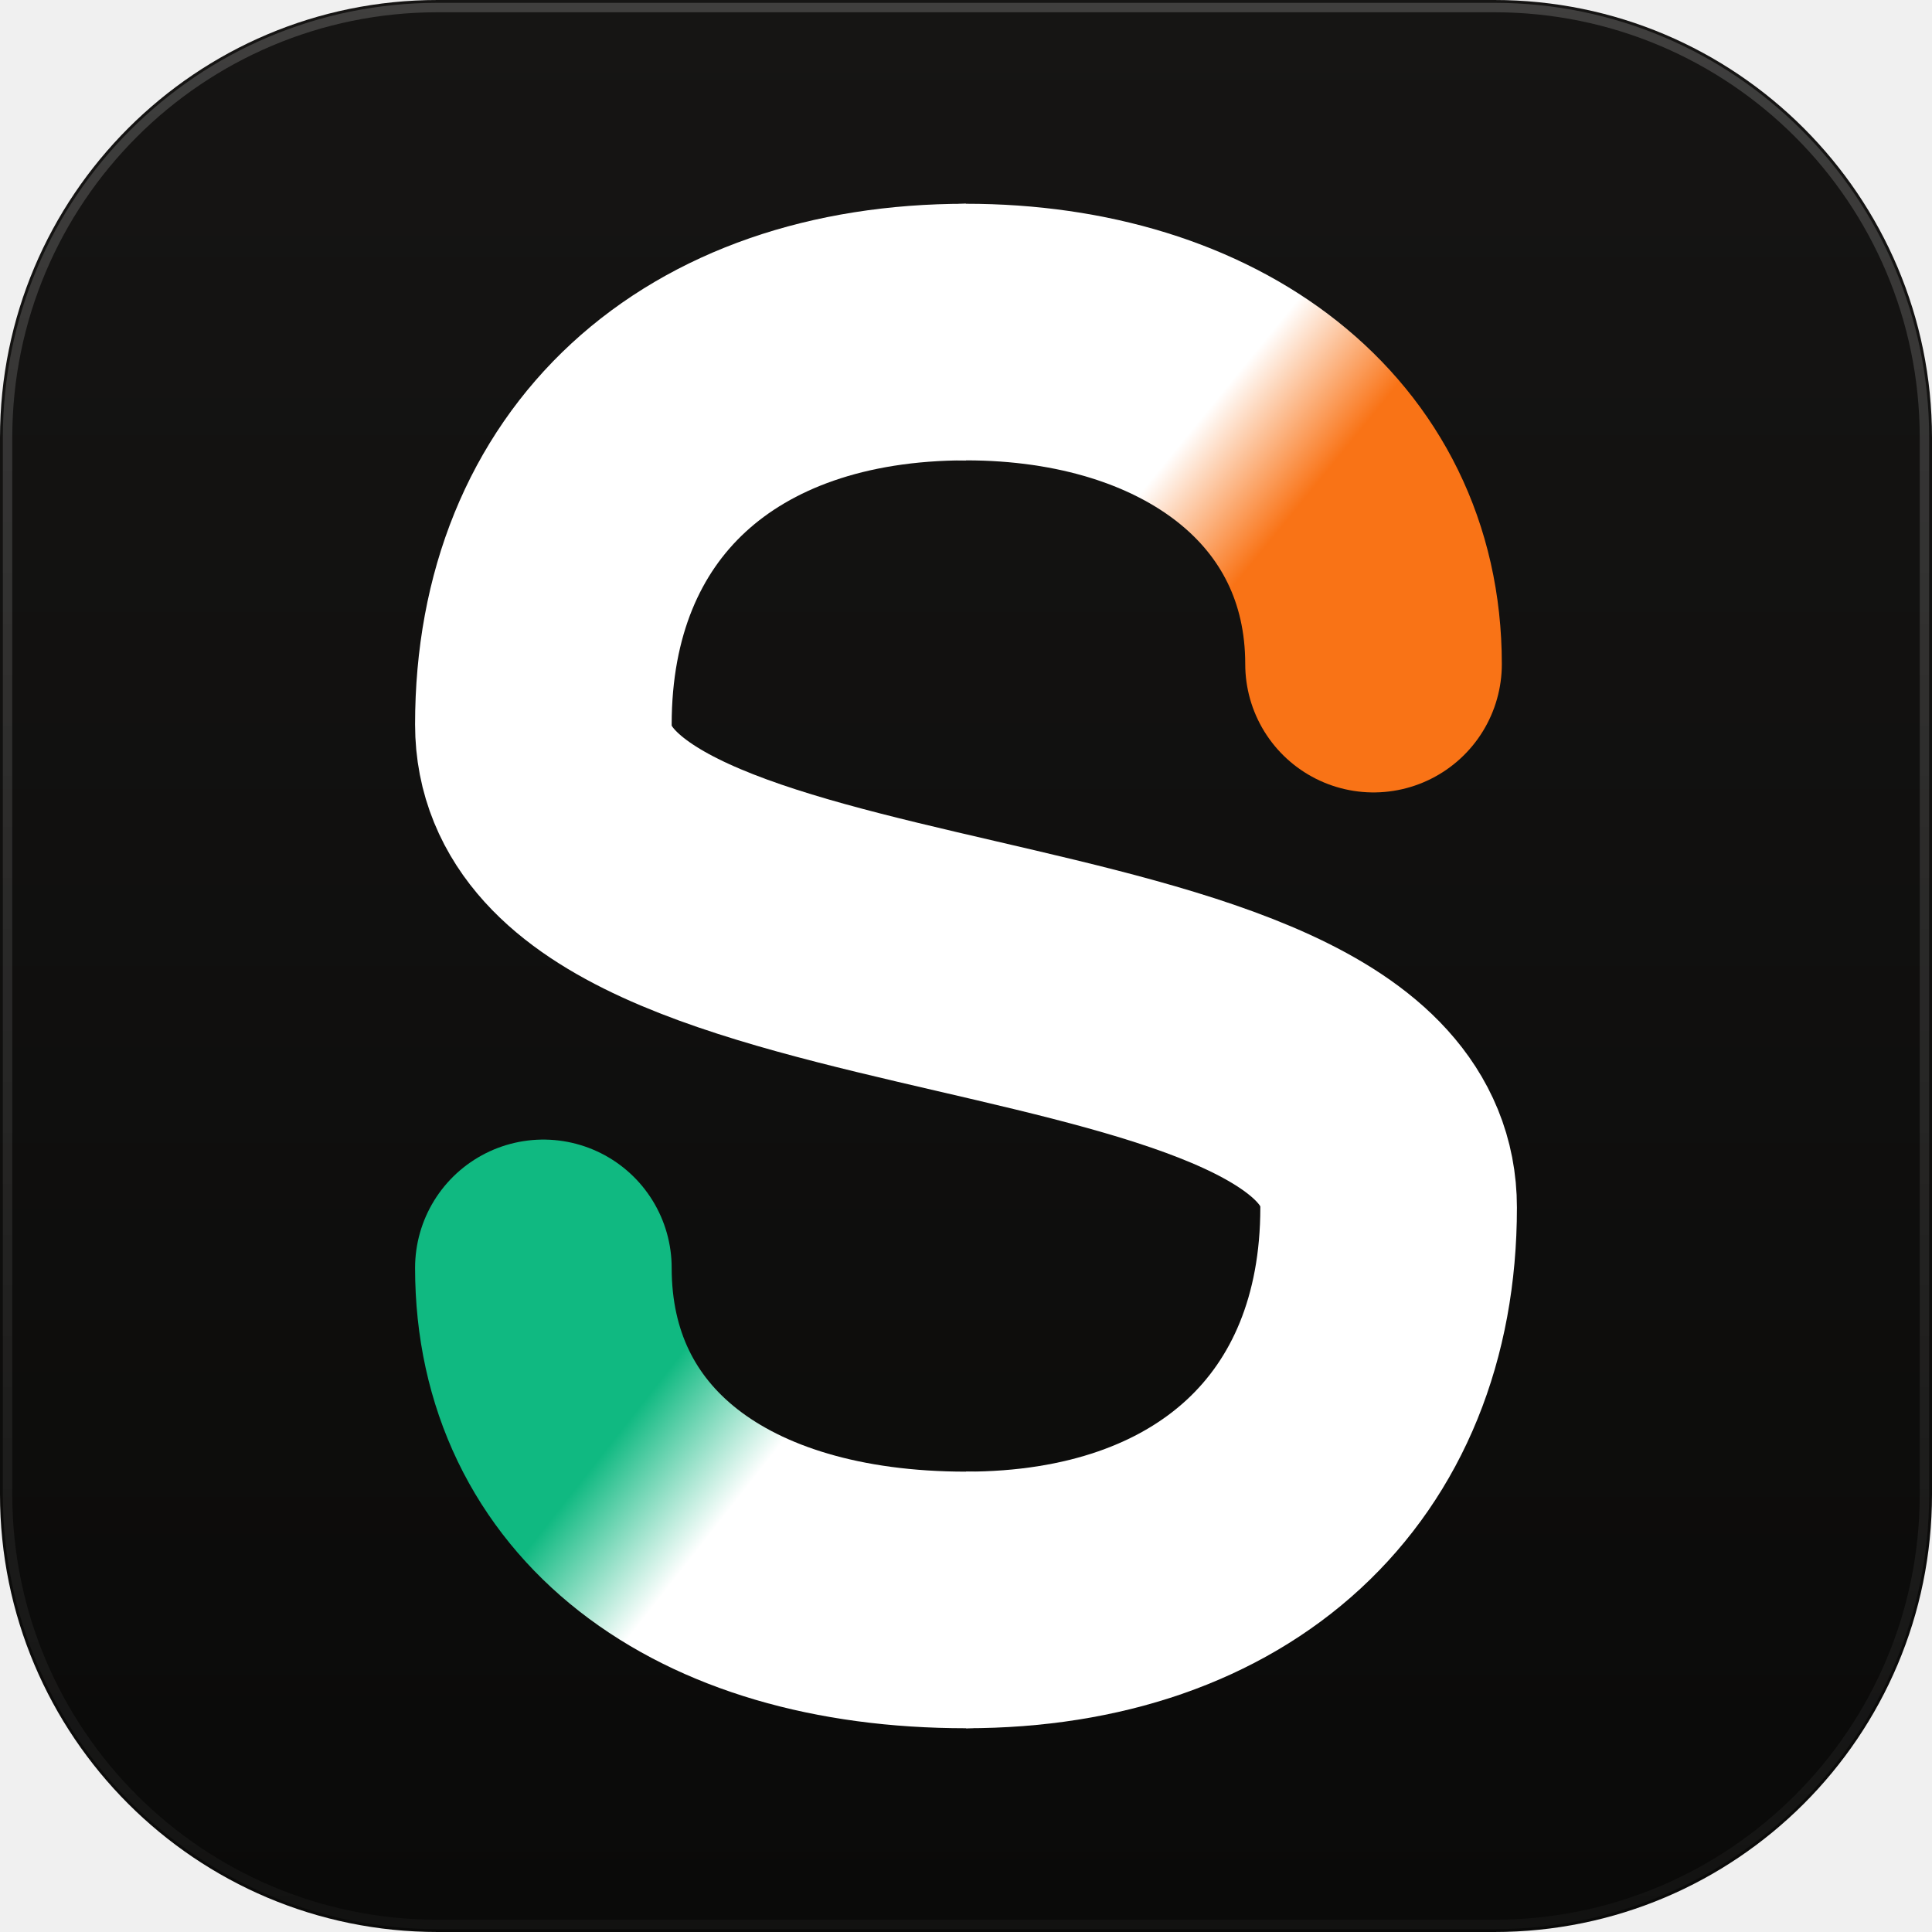
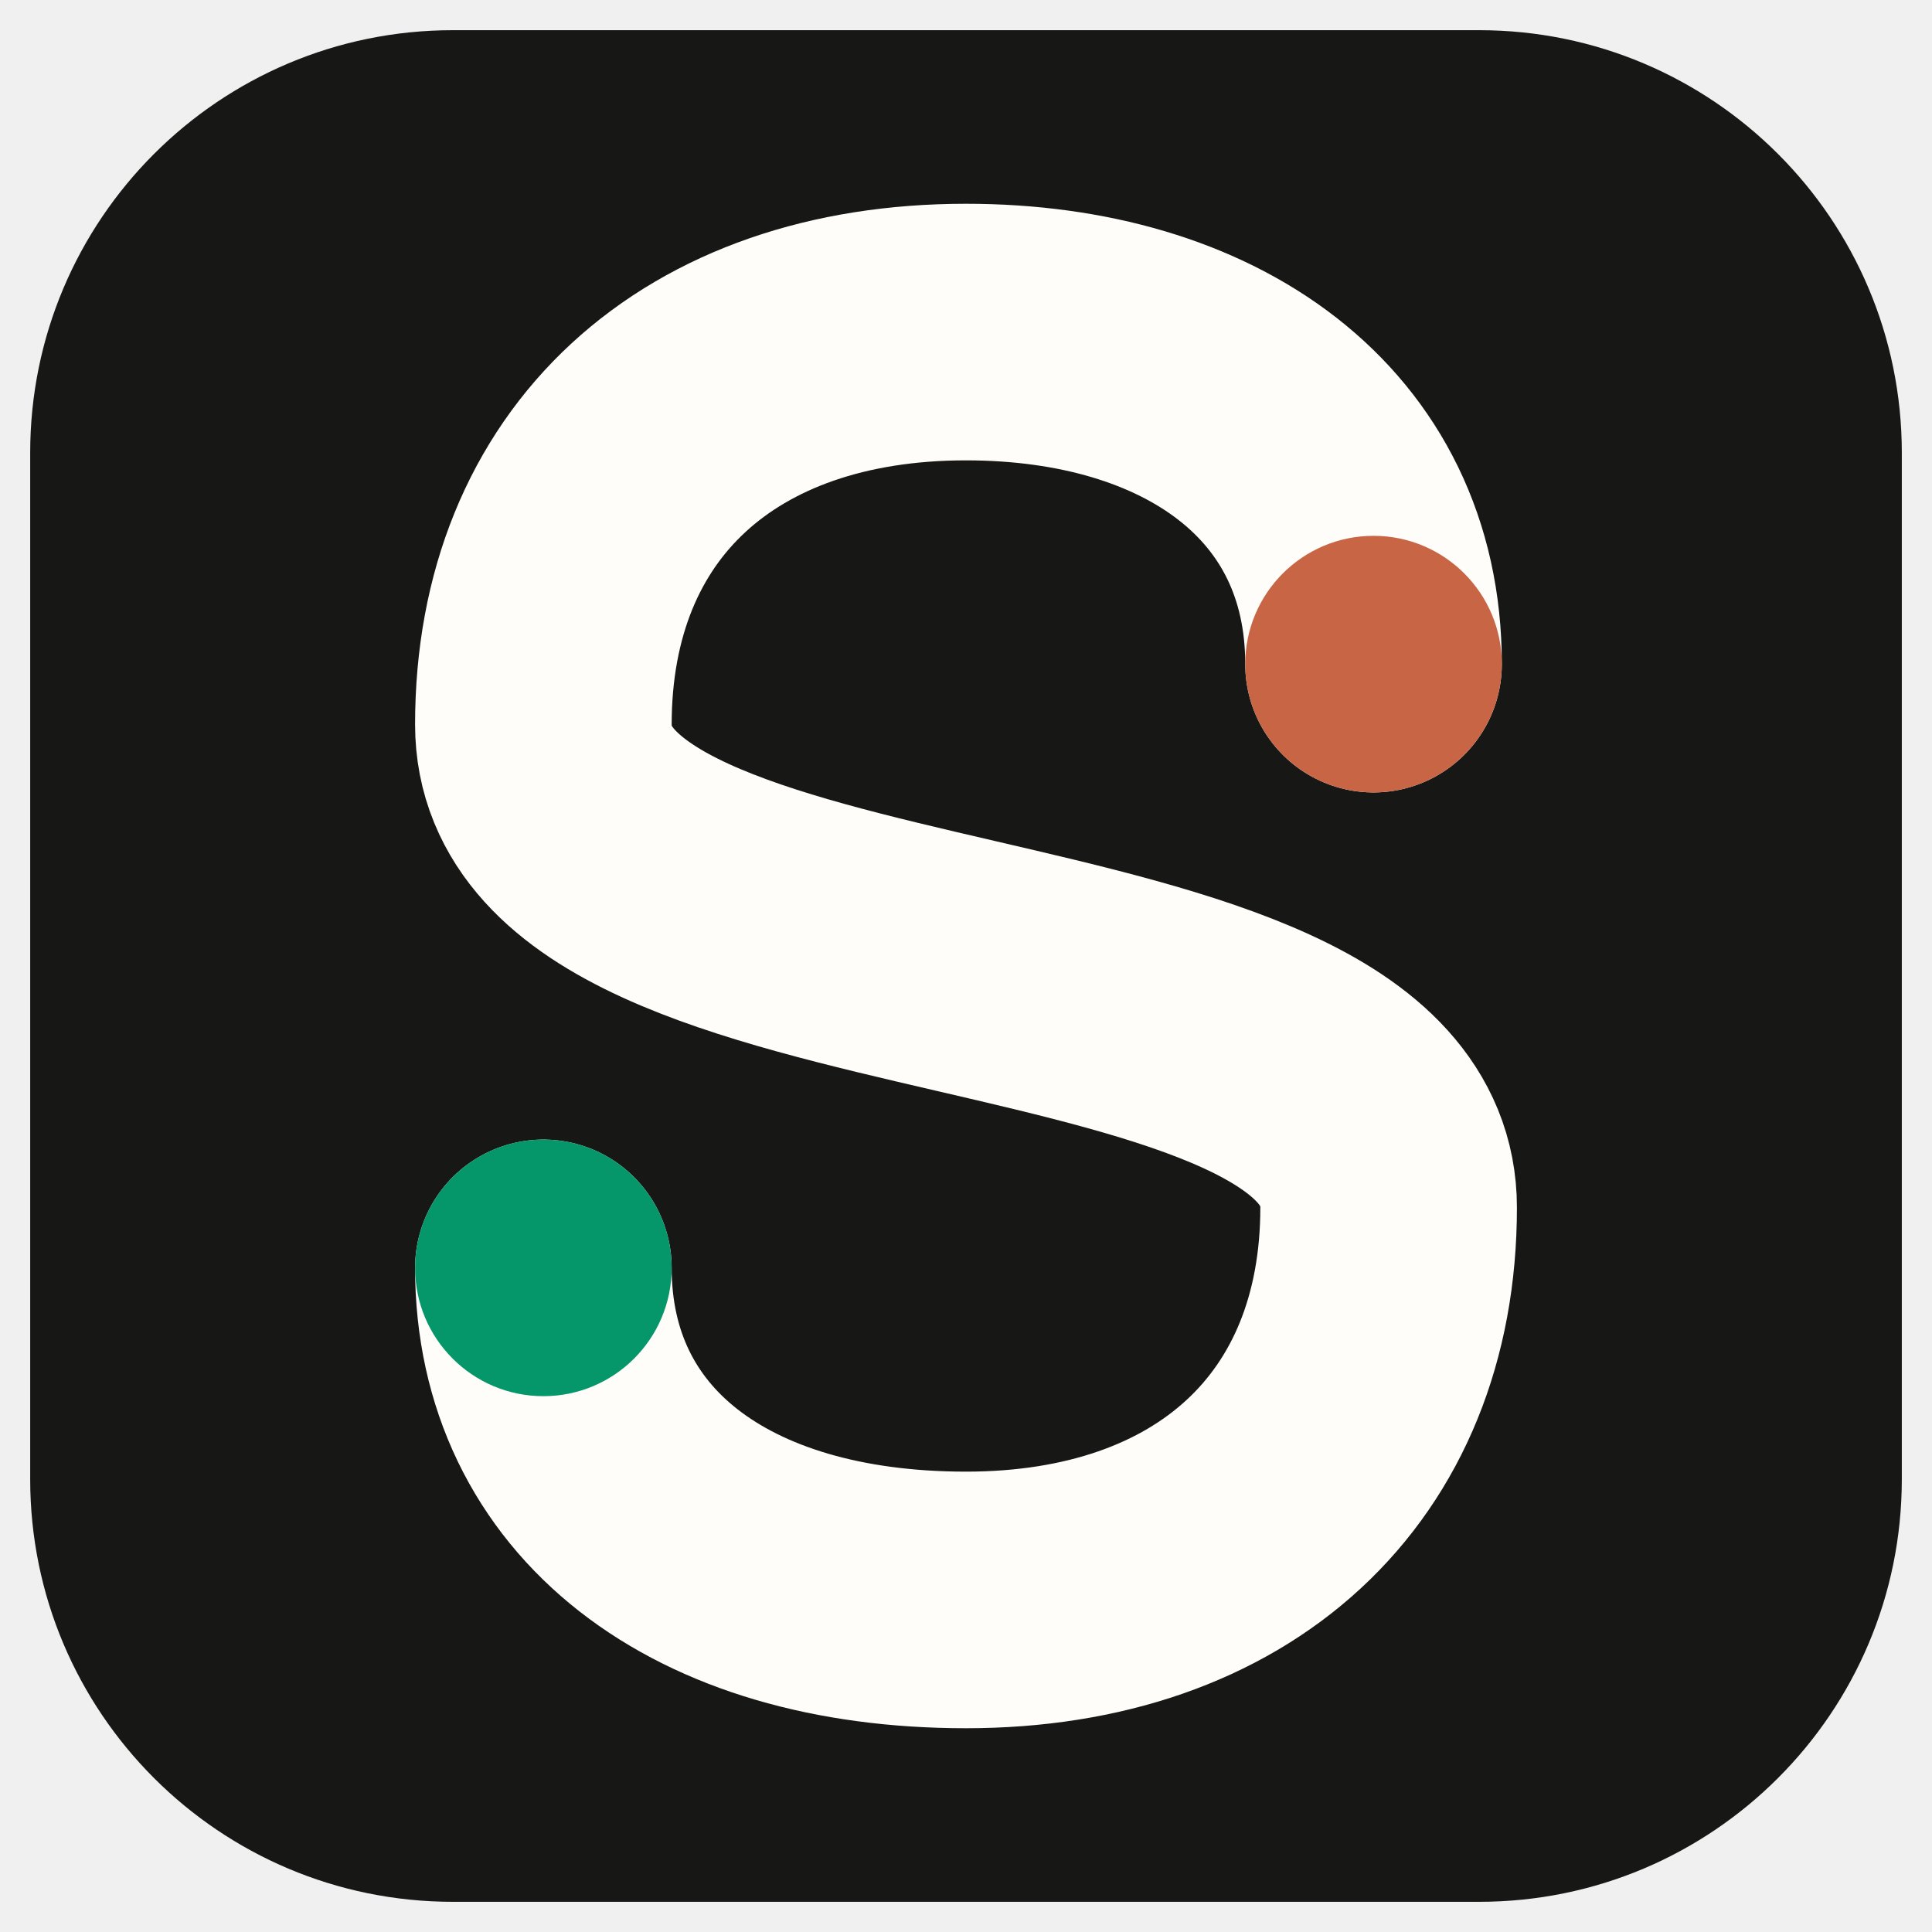
- <svg xmlns="http://www.w3.org/2000/svg" viewBox="0 0 512 512" width="100%" height="100%">
-   <defs>
-     <linearGradient id="shTileGrad" x1="0%" y1="0%" x2="0%" y2="100%">
-       <stop offset="0%" stop-color="#161514" />
-       <stop offset="100%" stop-color="#0a0a09" />
-     </linearGradient>
-     <linearGradient id="shBevelGrad" x1="0%" y1="0%" x2="0%" y2="100%">
-       <stop offset="0%" stop-color="#ffffff" stop-opacity="0.18" />
-       <stop offset="100%" stop-color="#ffffff" stop-opacity="0.03" />
-     </linearGradient>
-     <linearGradient id="shUpperTerminalGrad" x1="364" y1="176" x2="256" y2="88" gradientUnits="userSpaceOnUse">
-       <stop offset="0%" stop-color="#f97316" />
-       <stop offset="30%" stop-color="#f97316" />
-       <stop offset="55%" stop-color="#ffffff" />
-       <stop offset="100%" stop-color="#ffffff" />
-     </linearGradient>
-     <linearGradient id="shLowerTerminalGrad" x1="256" y1="424" x2="144" y2="336" gradientUnits="userSpaceOnUse">
-       <stop offset="0%" stop-color="#ffffff" />
-       <stop offset="45%" stop-color="#ffffff" />
-       <stop offset="70%" stop-color="#10b981" />
-       <stop offset="100%" stop-color="#10b981" />
-     </linearGradient>
-   </defs>
-   <rect width="512" height="512" rx="116" fill="url(#shTileGrad)" />
-   <rect x="2" y="2" width="508" height="508" rx="114" fill="none" stroke="url(#shBevelGrad)" stroke-width="2.5" />
-   <path d="M 256 88            C 188 88, 144 128, 144 192            C 144 268, 368 244, 368 320            C 368 384, 324 424, 256 424" fill="none" stroke="#ffffff" stroke-width="68" stroke-linejoin="round" />
-   <path d="M 364 176            C 364 122, 318 88, 256 88" fill="none" stroke="url(#shUpperTerminalGrad)" stroke-width="68" stroke-linecap="round" />
-   <path d="M 256 424            C 188 424, 144 390, 144 336" fill="none" stroke="url(#shLowerTerminalGrad)" stroke-width="68" stroke-linecap="round" />
+ <svg xmlns="http://www.w3.org/2000/svg" viewBox="0 0 64 64" role="img" aria-label="ServiceHub">
+   <rect x="1" y="1" width="62" height="62" rx="14" fill="#171716" />
+   <path d="M45.5 22C45.5 15 39.75 11 32 11C23.5 11 18 16 18 24C18 33.5 46 30.5 46 40C46 48 40.5 53 32 53C23.5 53 18 48.75 18 42" fill="none" stroke="#fffdfa" stroke-width="8.5" stroke-linecap="round" stroke-linejoin="round" />
+   <circle cx="45.5" cy="22" r="4.25" fill="#c86544" />
+   <circle cx="18" cy="42" r="4.25" fill="#059669" />
</svg>
